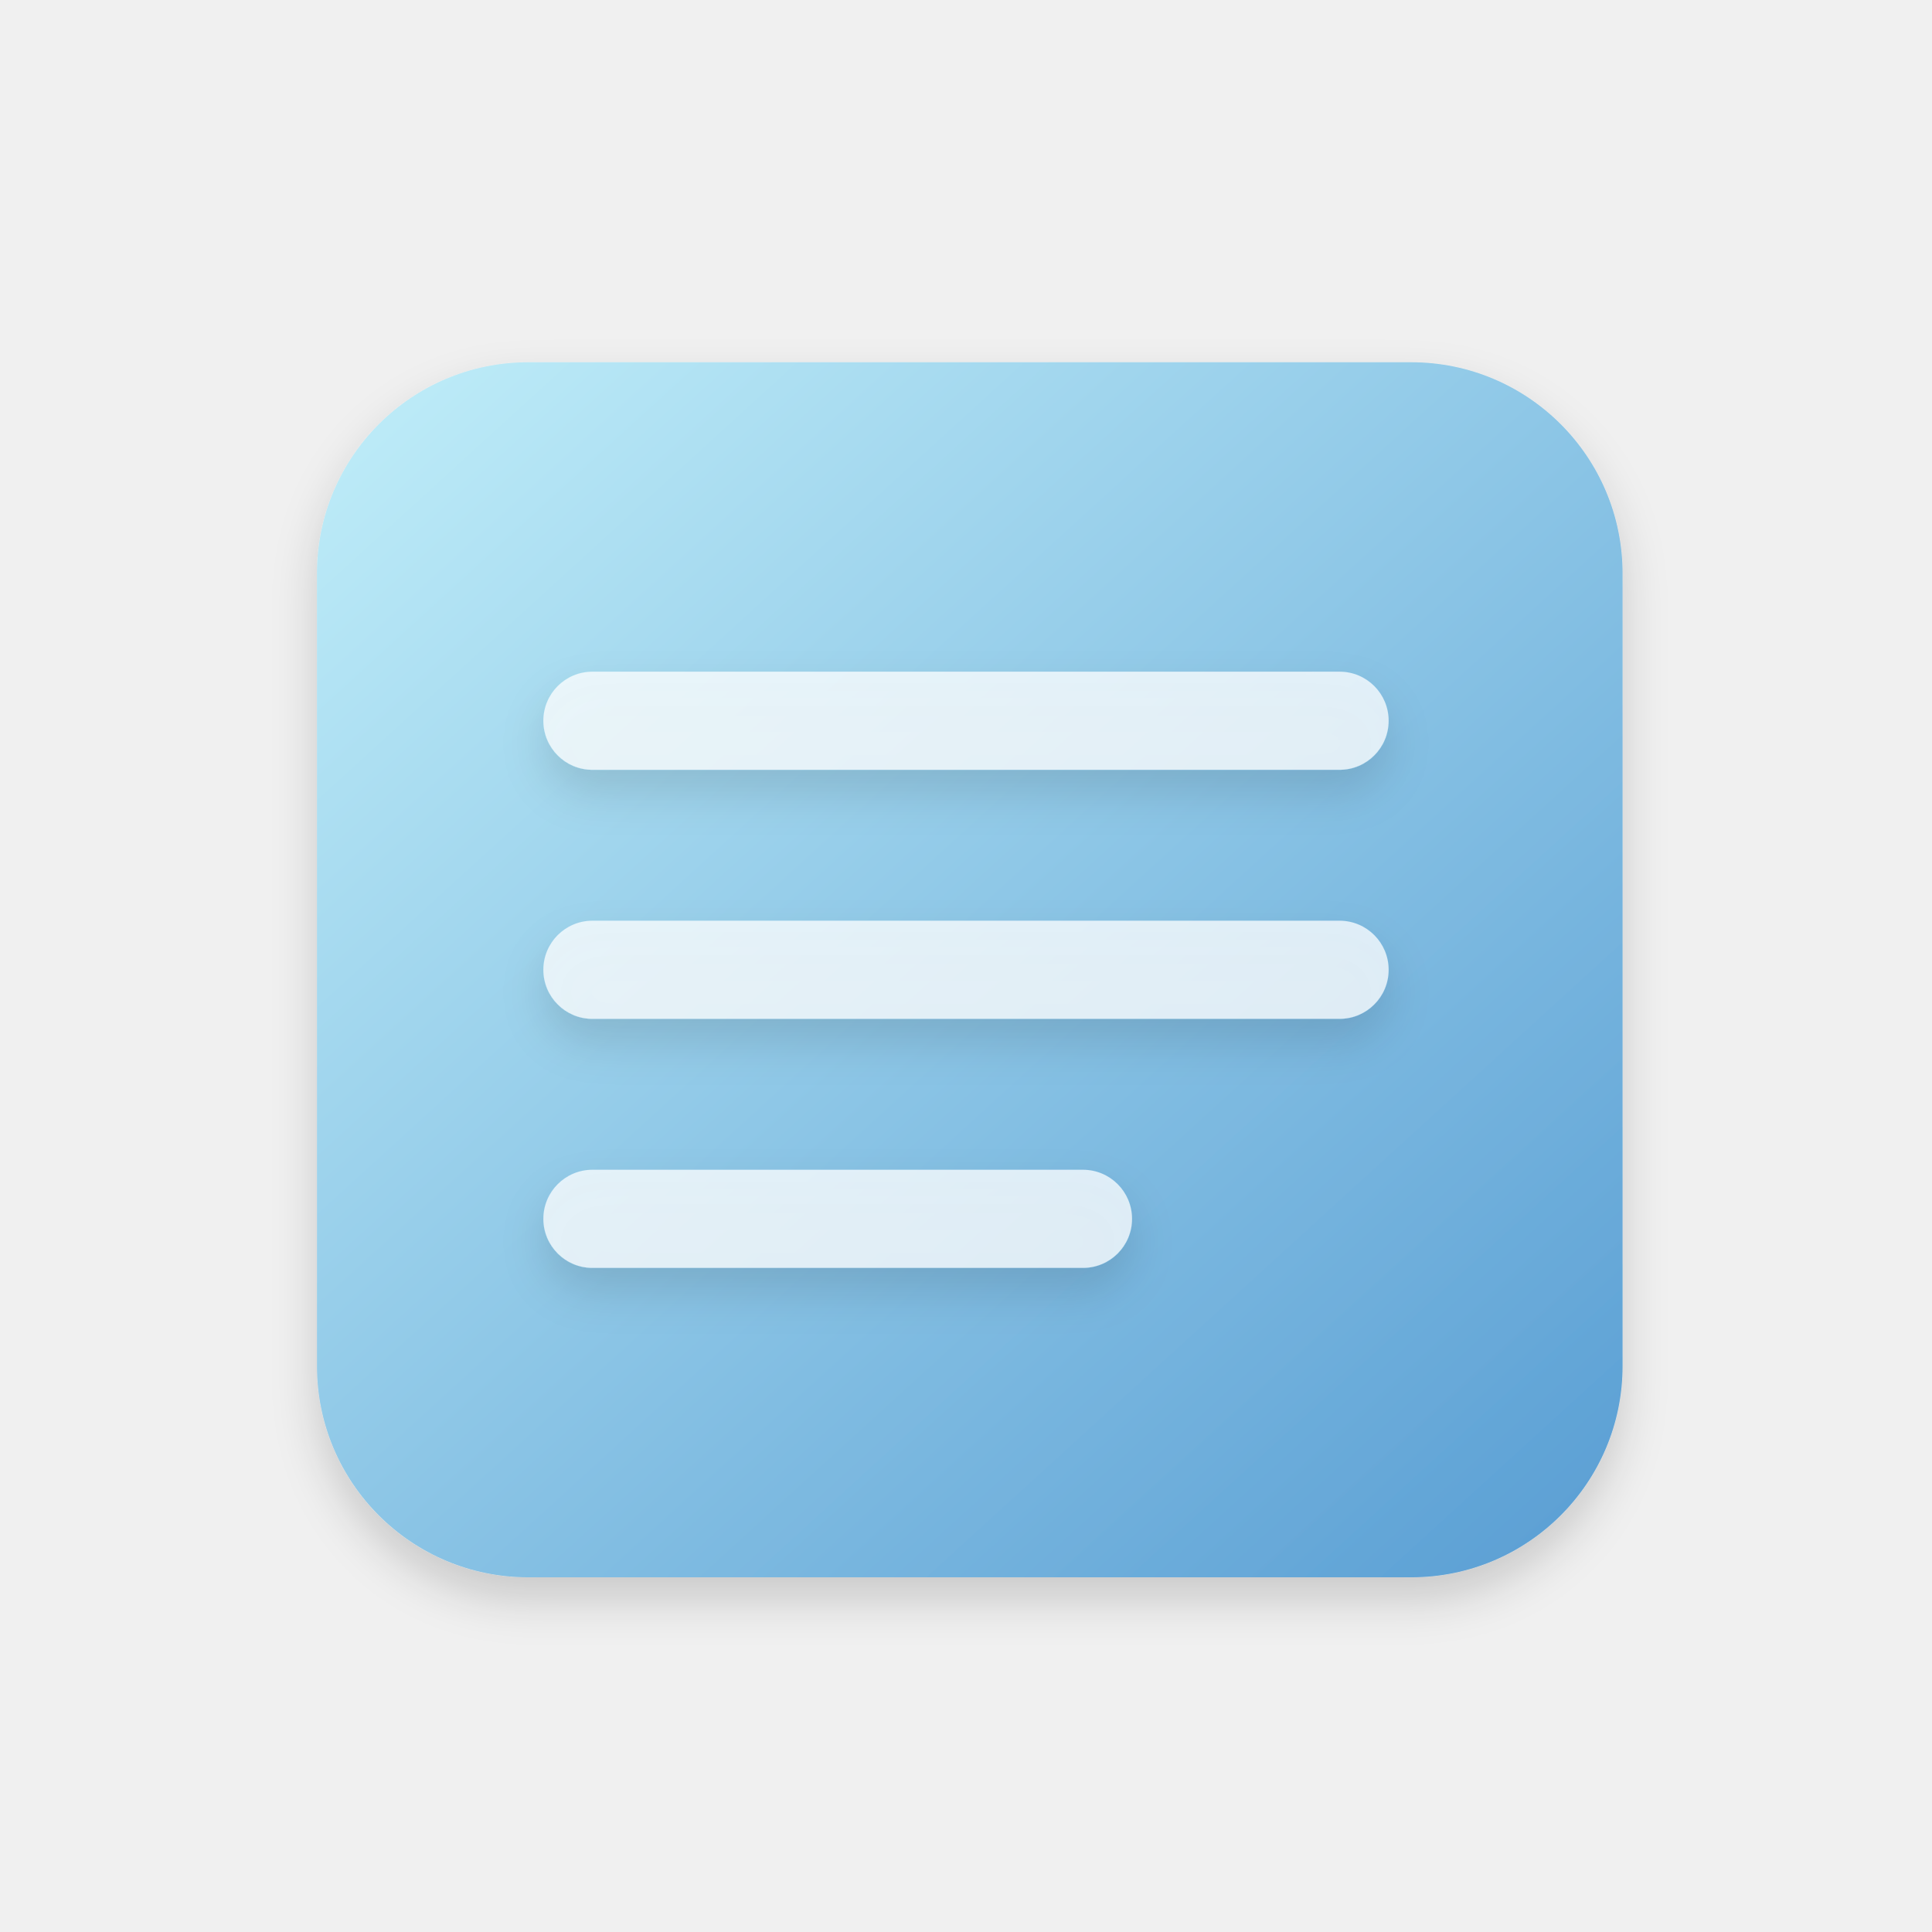
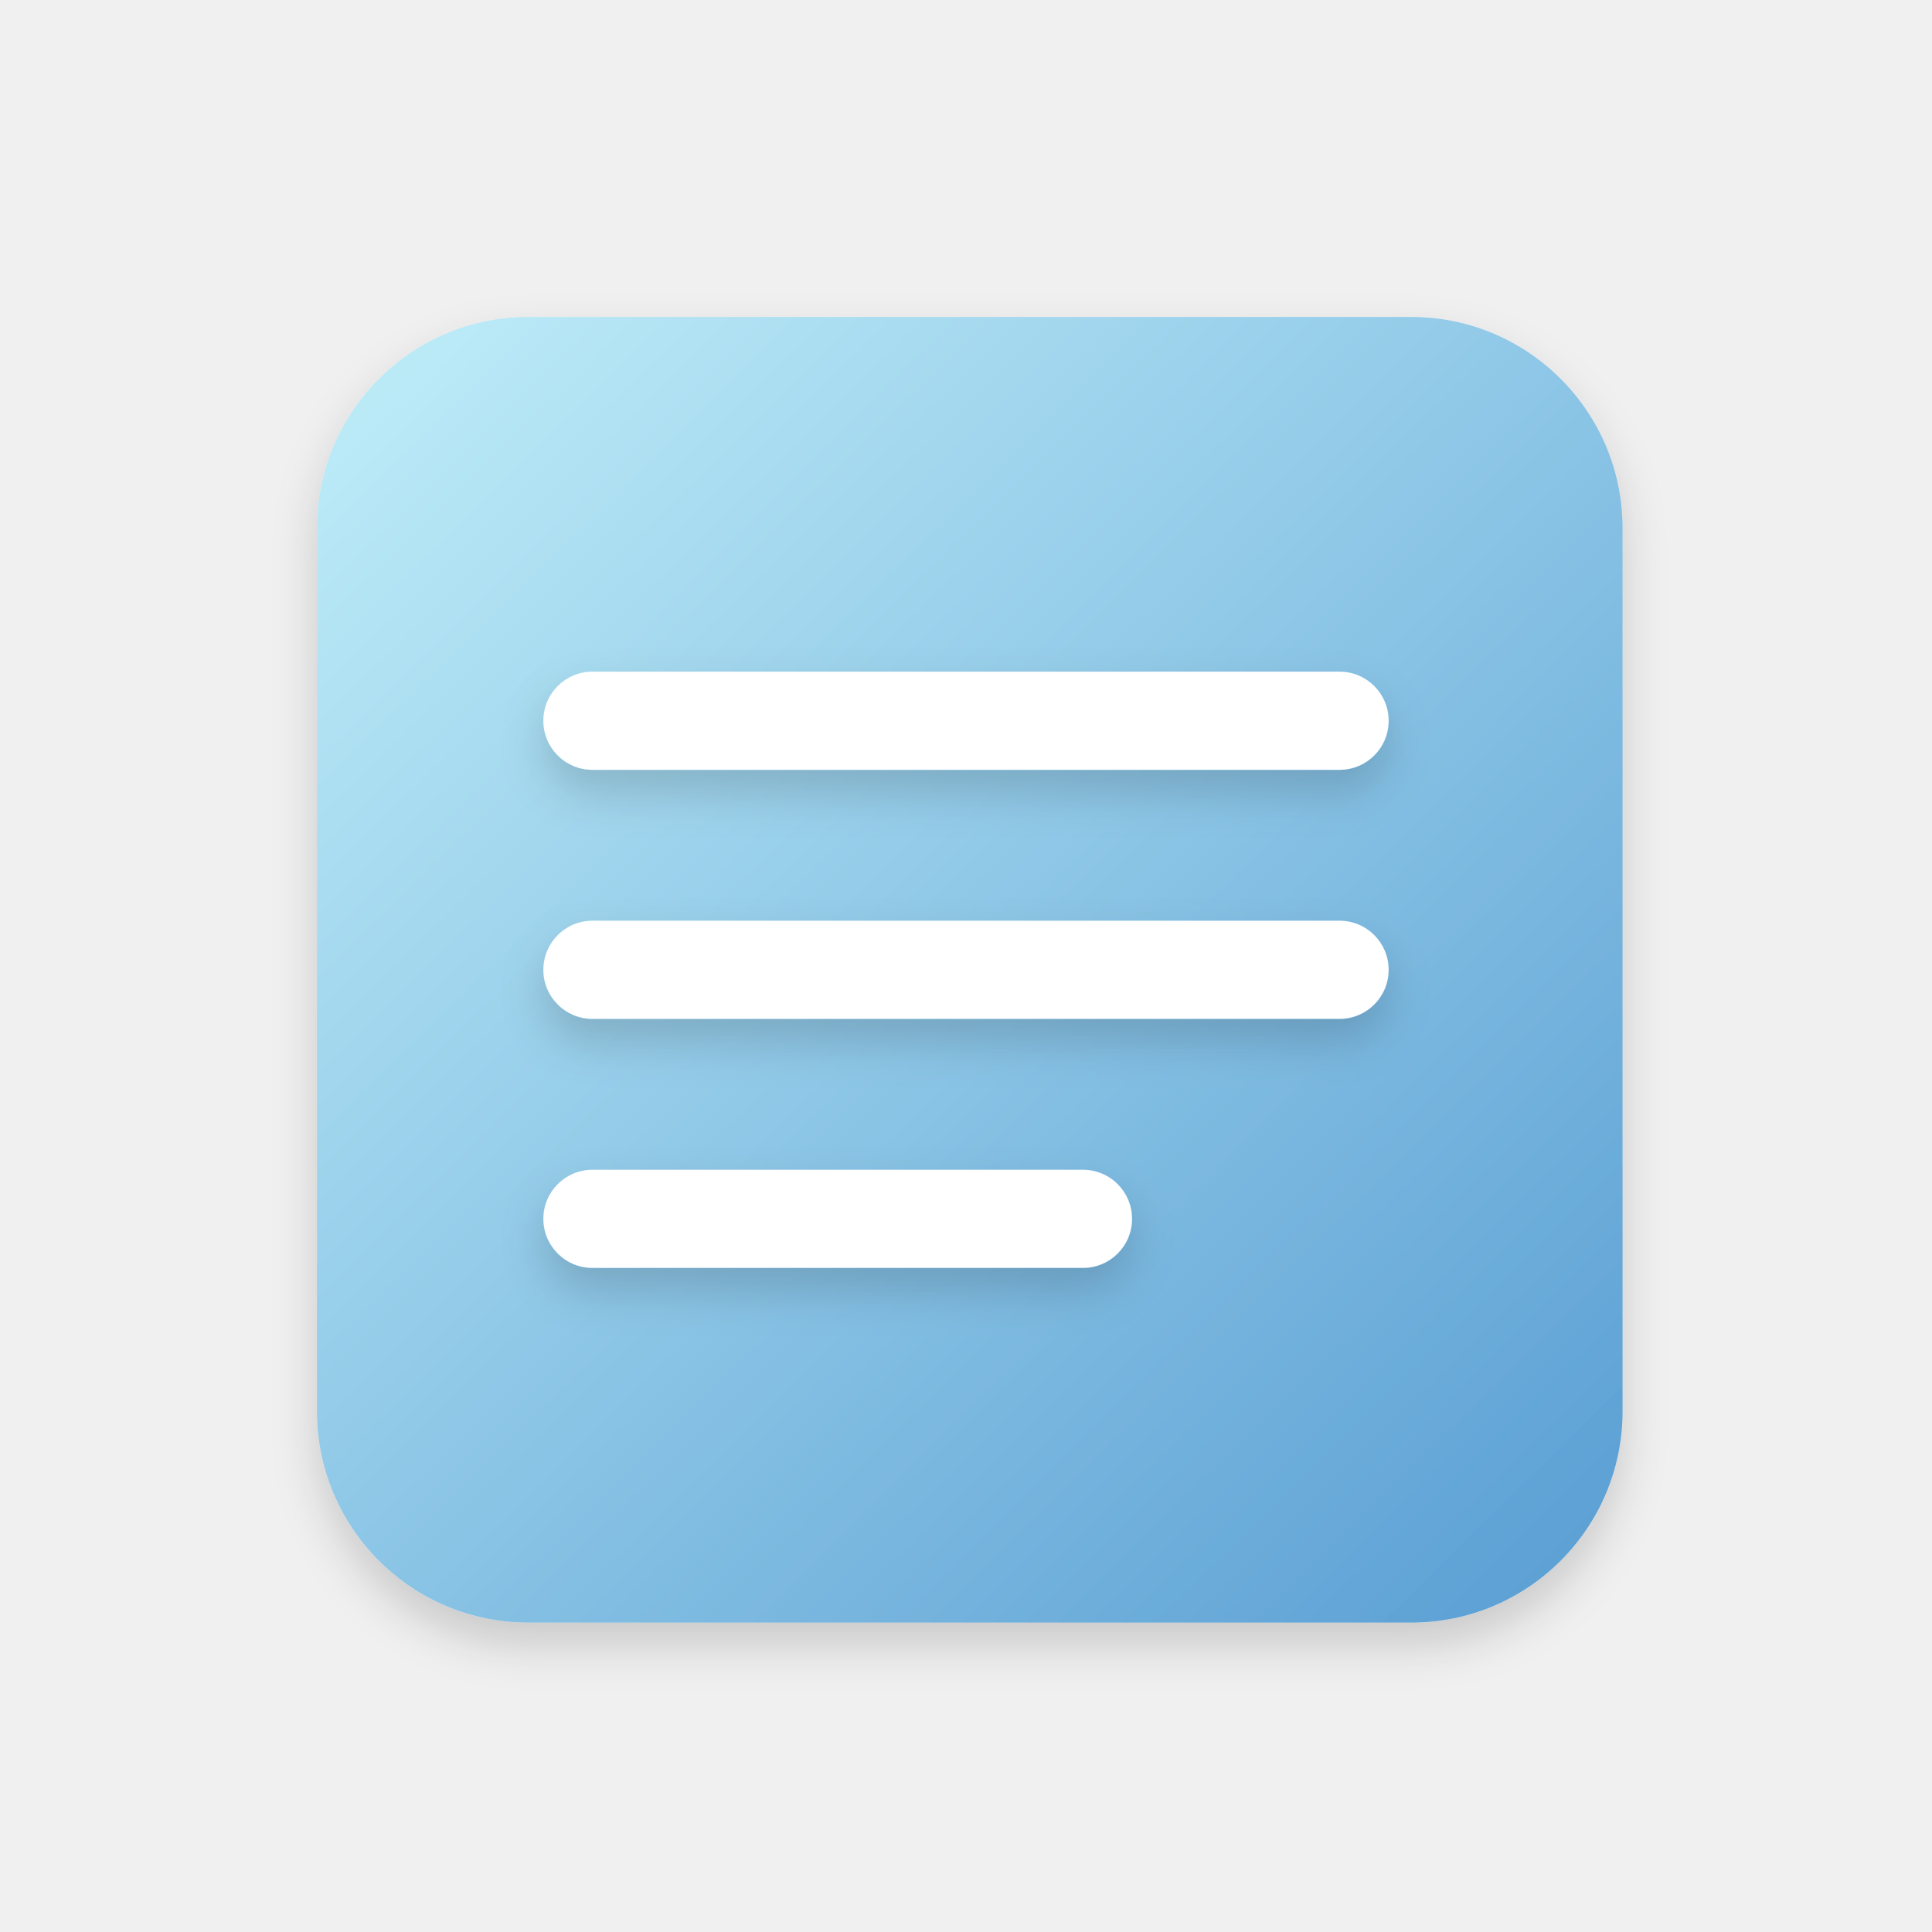
<svg xmlns="http://www.w3.org/2000/svg" width="256" height="256" viewBox="0 0 256 256">
  <defs>
-     <style>.a{clip-path:url(#k);}.b{fill:url(#a);}.c{fill:rgba(255,255,255,0.75);}.d{filter:url(#h);}.e{filter:url(#f);}.f{filter:url(#d);}.g{filter:url(#b);}</style>
+     <style>.a{clip-path:url(#k);}.b{fill:url(#a);}.c{fill:#fff;}.d{filter:url(#h);}.e{filter:url(#f);}.f{filter:url(#d);}.g{filter:url(#b);}</style>
    <linearGradient id="a" x1="0.048" y1="0.052" x2="0.944" y2="0.964" gradientUnits="objectBoundingBox">
      <stop offset="0" stop-color="#bbeaf7" />
      <stop offset="1" stop-color="#5da1d5" />
    </linearGradient>
-     <filter id="b" x="33" y="42" width="191" height="179" filterUnits="userSpaceOnUse">
+     <filter id="b" x="33" y="36" width="191" height="191" filterUnits="userSpaceOnUse">
      <feOffset dy="3" input="SourceAlpha" />
      <feGaussianBlur stdDeviation="3" result="c" />
      <feFlood flood-opacity="0.161" />
      <feComposite operator="in" in2="c" />
      <feComposite in="SourceGraphic" />
    </filter>
    <filter id="d" x="63" y="83" width="130" height="31" filterUnits="userSpaceOnUse">
      <feOffset dy="3" input="SourceAlpha" />
      <feGaussianBlur stdDeviation="3" result="e" />
      <feFlood flood-opacity="0.161" />
      <feComposite operator="in" in2="e" />
      <feComposite in="SourceGraphic" />
    </filter>
    <filter id="f" x="63" y="116" width="130" height="31" filterUnits="userSpaceOnUse">
      <feOffset dy="3" input="SourceAlpha" />
      <feGaussianBlur stdDeviation="3" result="g" />
      <feFlood flood-opacity="0.161" />
      <feComposite operator="in" in2="g" />
      <feComposite in="SourceGraphic" />
    </filter>
    <filter id="h" x="63" y="149" width="96" height="31" filterUnits="userSpaceOnUse">
      <feOffset dy="3" input="SourceAlpha" />
      <feGaussianBlur stdDeviation="3" result="i" />
      <feFlood flood-opacity="0.161" />
      <feComposite operator="in" in2="i" />
      <feComposite in="SourceGraphic" />
    </filter>
    <clipPath id="k">
      <rect width="256" height="256" />
    </clipPath>
  </defs>
  <g id="j" class="a">
    <g class="g" transform="matrix(1, 0, 0, 1, 0, 0)">
-       <rect class="b" width="173" height="161" rx="28" transform="translate(42 48)" />
+       <rect class="b" width="173" height="173" rx="28" transform="translate(42 42)" />
    </g>
    <g class="f" transform="matrix(1, 0, 0, 1, 0, 0)">
      <rect class="c" width="112" height="13" rx="6.5" transform="translate(72 89)" />
    </g>
    <g class="e" transform="matrix(1, 0, 0, 1, 0, 0)">
      <rect class="c" width="112" height="13" rx="6.5" transform="translate(72 122)" />
    </g>
    <g class="d" transform="matrix(1, 0, 0, 1, 0, 0)">
      <rect class="c" width="78" height="13" rx="6.5" transform="translate(72 155)" />
    </g>
  </g>
</svg>
